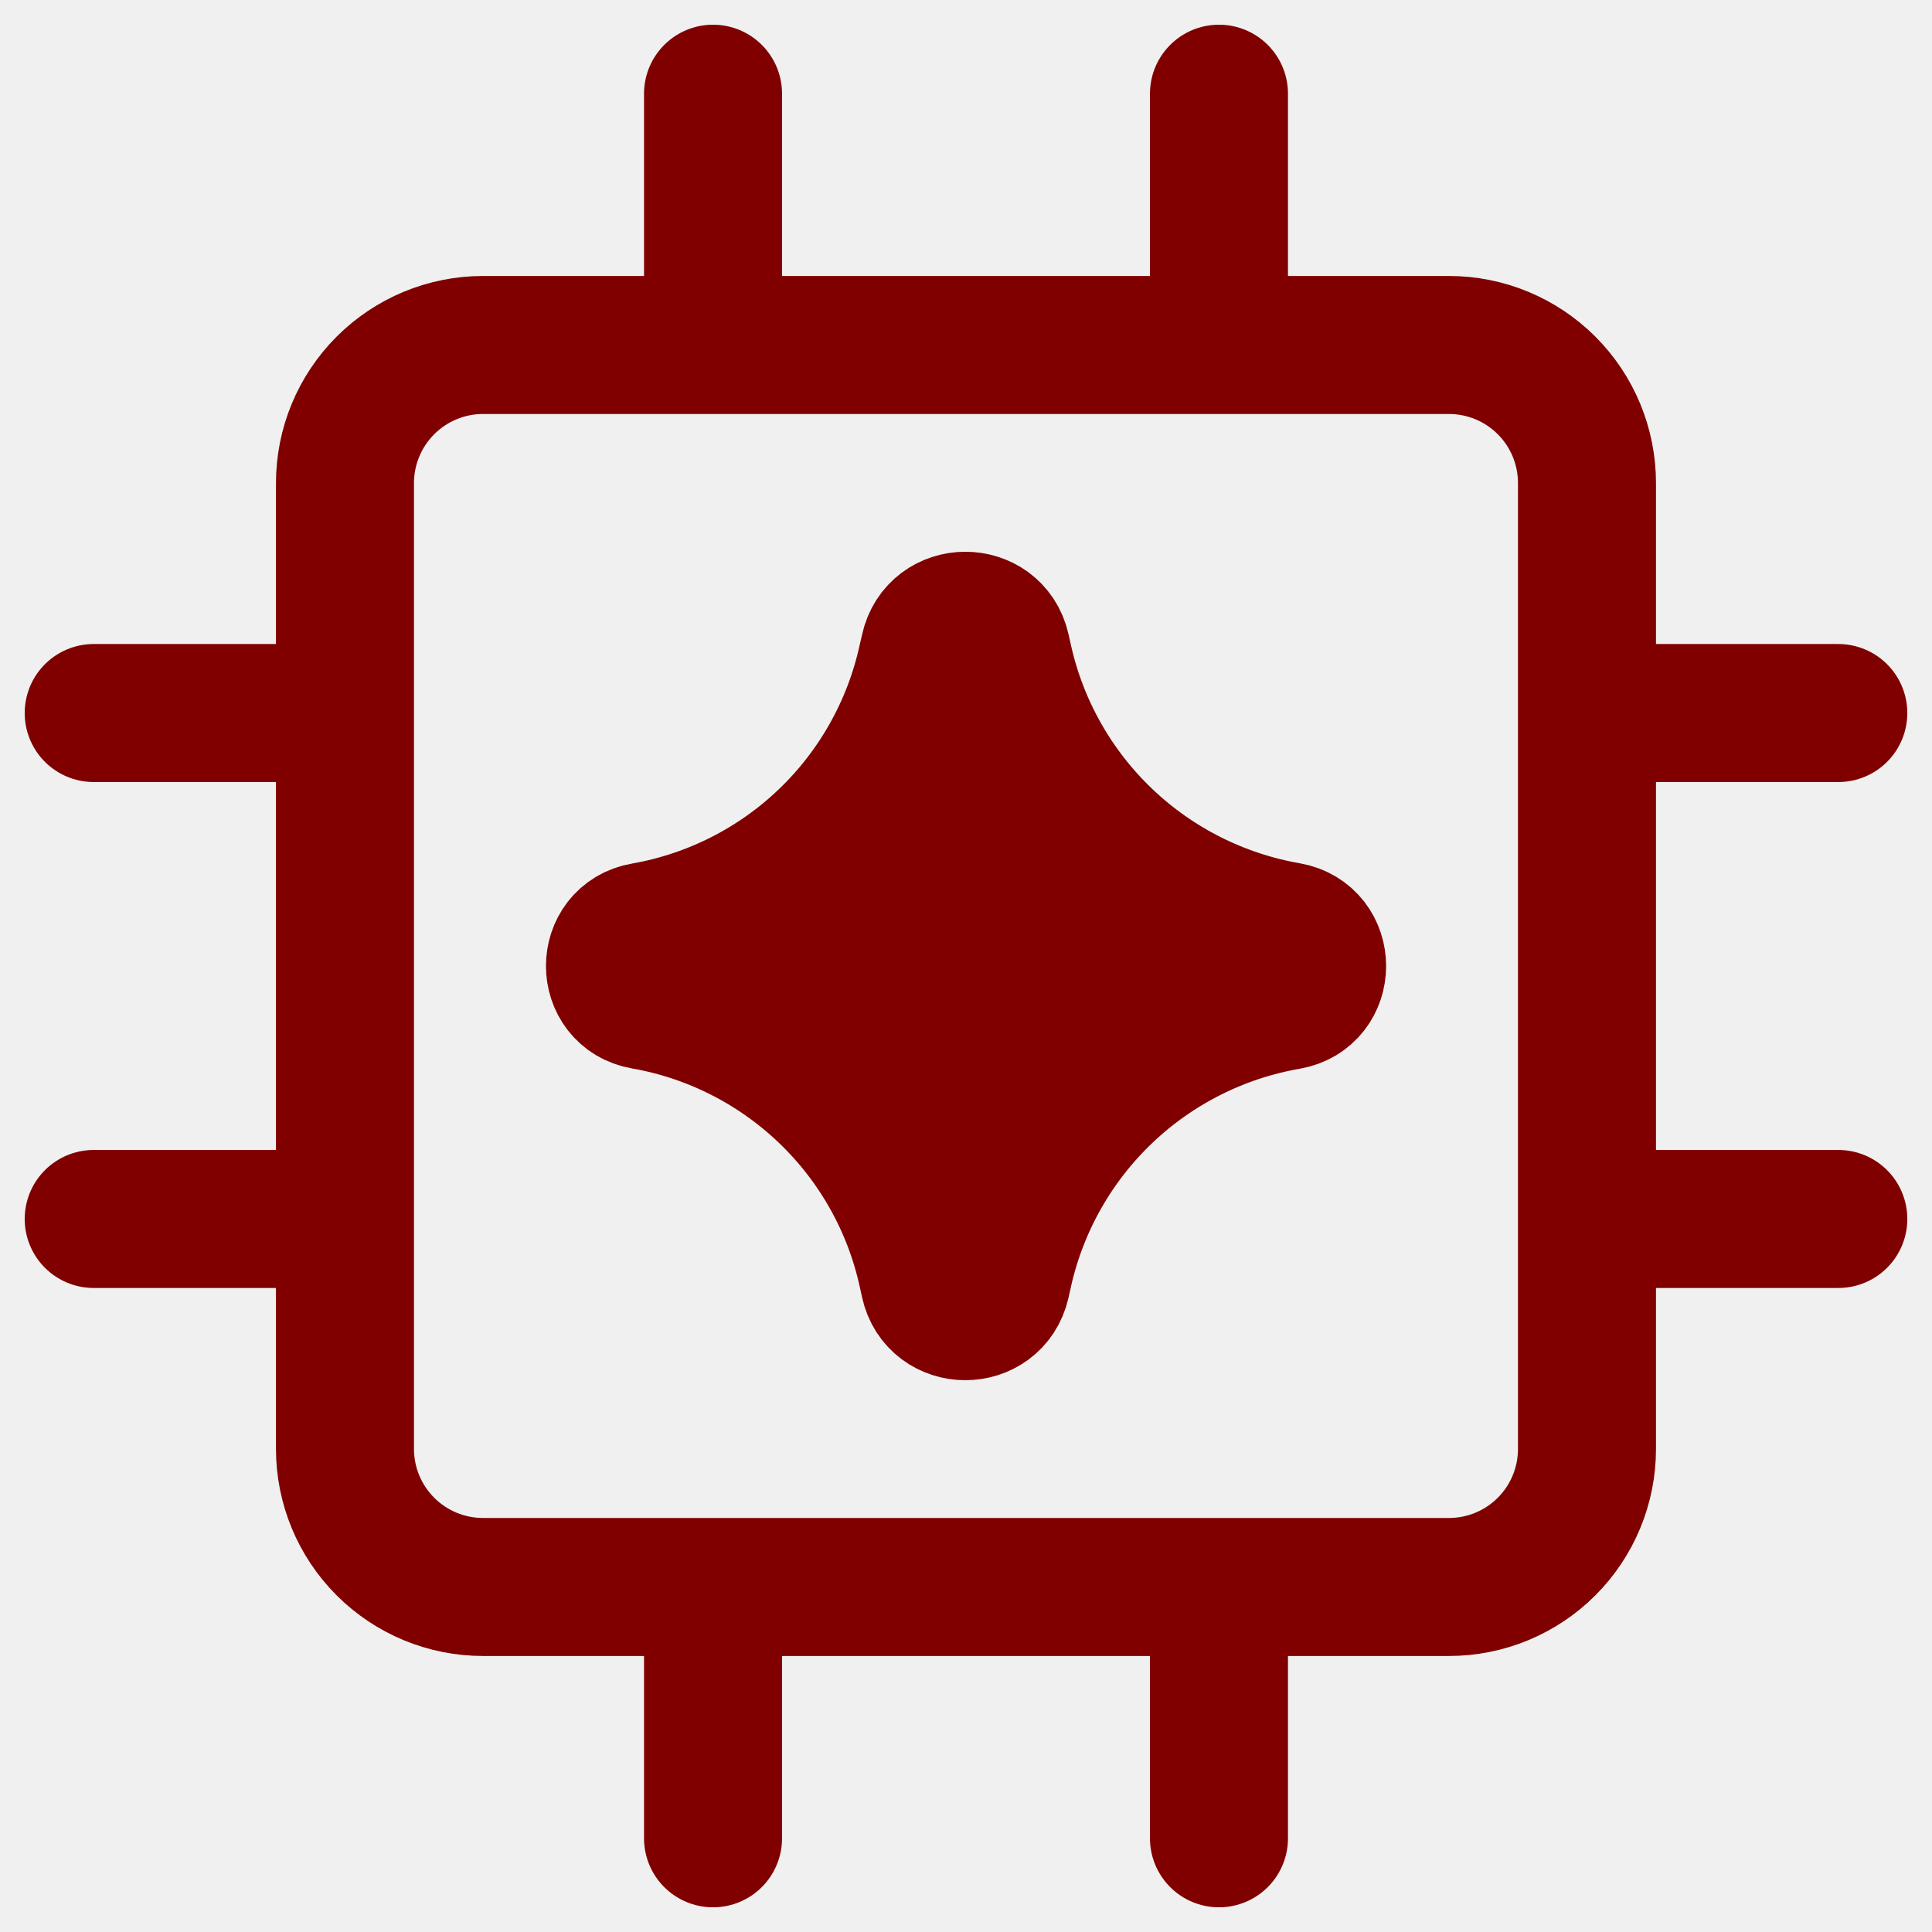
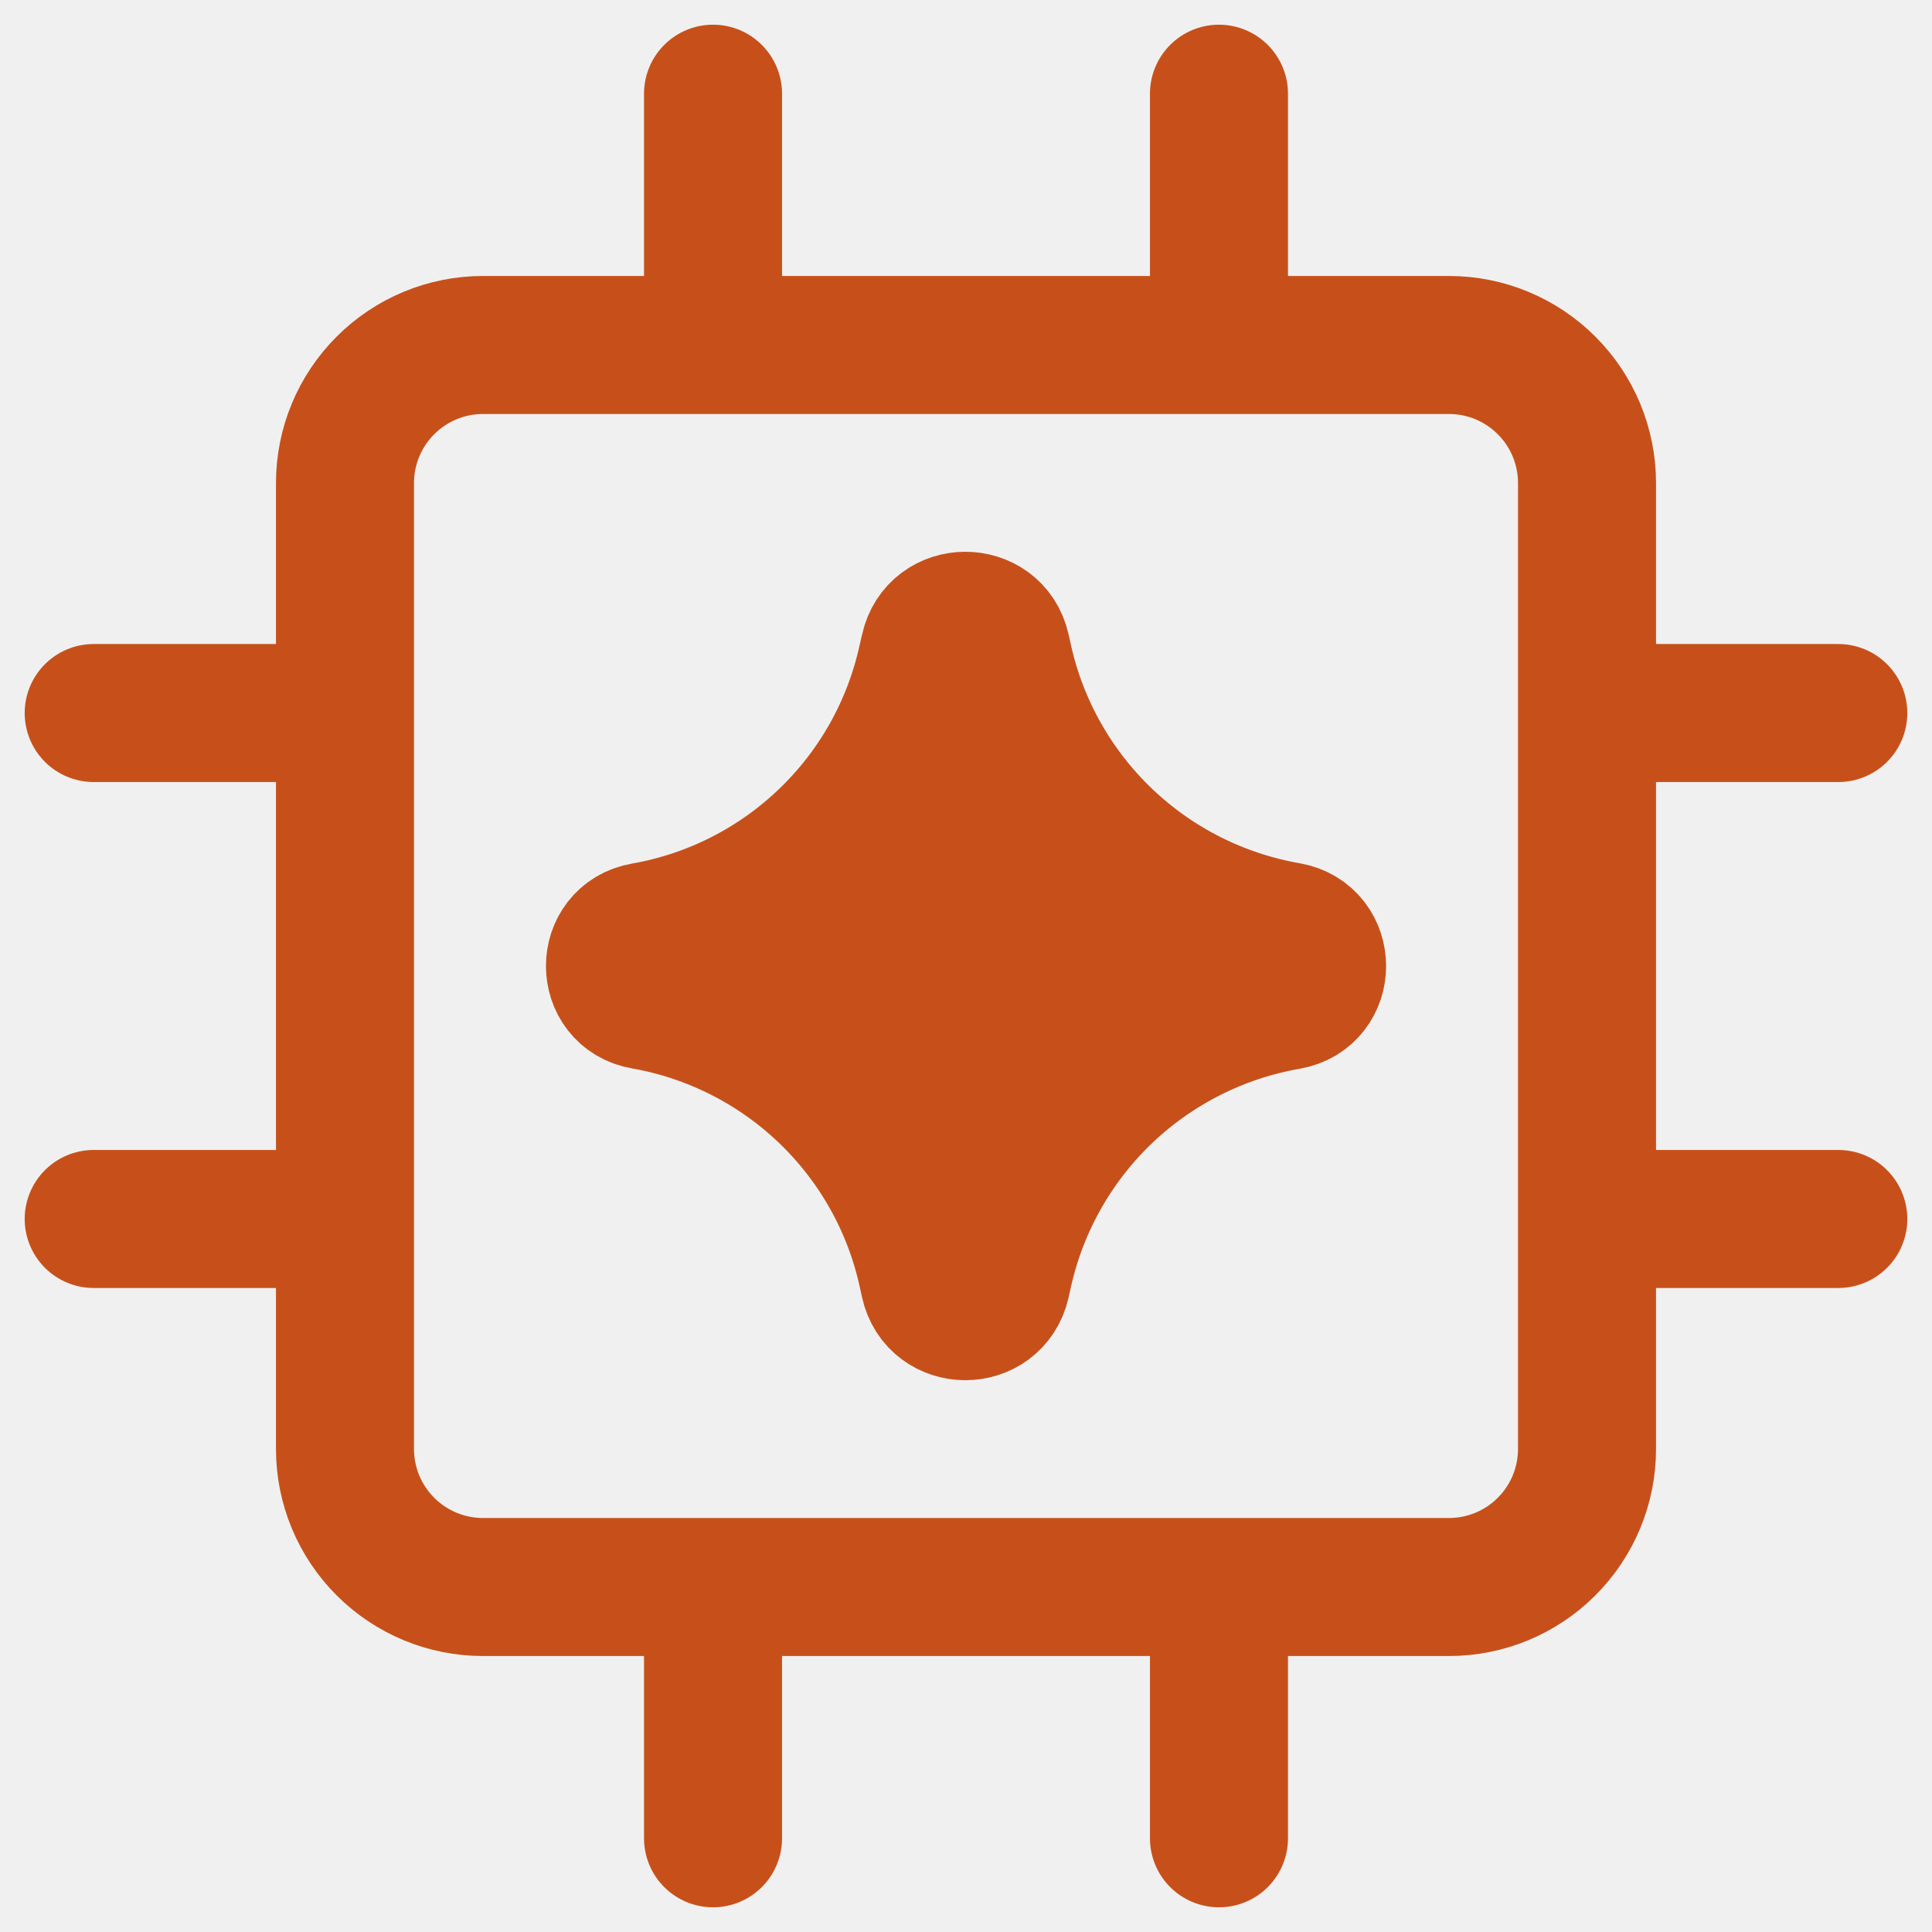
- <svg xmlns="http://www.w3.org/2000/svg" width="48" height="48" viewBox="0 0 48 48" fill="none">
-   <g clip-path="url(#clip0_7_87)">
-     <path d="M8.571 30.285H2.328M45.672 30.285H39.428M8.571 17.715H2.328M45.672 17.715H39.428M17.715 8.571V2.328M17.715 45.672V39.428M30.285 8.571V2.328M30.285 45.672V39.428M36 8.571H12C11.091 8.571 10.219 8.933 9.576 9.576C8.933 10.219 8.571 11.091 8.571 12V36C8.571 36.909 8.933 37.781 9.576 38.424C10.219 39.067 11.091 39.428 12 39.428H36C36.909 39.428 37.781 39.067 38.424 38.424C39.067 37.781 39.428 36.909 39.428 36V12C39.428 11.091 39.067 10.219 38.424 9.576C37.781 8.933 36.909 8.571 36 8.571Z" stroke="#800000" stroke-width="3.429" stroke-linecap="round" stroke-linejoin="round" />
-     <path d="M16.001 24.857C15.038 24.692 15.038 23.307 16.001 23.143C17.709 22.843 19.288 22.043 20.54 20.843C21.791 19.643 22.658 18.099 23.03 16.405L23.091 16.142C23.297 15.188 24.658 15.181 24.874 16.131L24.943 16.44C25.327 18.127 26.202 19.662 27.457 20.854C28.712 22.045 30.291 22.839 31.995 23.136C32.966 23.307 32.966 24.696 31.995 24.864C30.291 25.16 28.712 25.954 27.458 27.144C26.203 28.335 25.328 29.87 24.943 31.556L24.874 31.865C24.658 32.818 23.297 32.811 23.091 31.858L23.033 31.594C22.661 29.901 21.793 28.357 20.541 27.158C19.289 25.959 17.709 25.156 16.001 24.857Z" fill="#800000" />
-     <path d="M16.001 24.857C15.038 24.692 15.038 23.307 16.001 23.143C17.709 22.843 19.288 22.043 20.54 20.843C21.791 19.643 22.658 18.099 23.03 16.405L23.091 16.142C23.297 15.188 24.658 15.181 24.874 16.131L24.943 16.44C25.327 18.127 26.202 19.662 27.457 20.854C28.712 22.045 30.291 22.839 31.995 23.136C32.966 23.307 32.966 24.696 31.995 24.864C30.291 25.16 28.712 25.954 27.458 27.144C26.203 28.335 25.328 29.87 24.943 31.556L24.874 31.865C24.658 32.818 23.297 32.811 23.091 31.858L23.033 31.594C22.661 29.901 21.793 28.357 20.541 27.158C19.289 25.959 17.709 25.156 16.001 24.857Z" stroke="#800000" stroke-width="3.429" stroke-linecap="round" stroke-linejoin="round" />
+ <svg xmlns="http://www.w3.org/2000/svg" width="32" height="32" viewBox="0 0 32 32" fill="none">
+   <g clip-path="url(#clip0_1702_266)">
+     <path d="M5.714 20.19H1.552M30.448 20.19H26.286M5.714 11.81H1.552M30.448 11.81H26.286M11.81 5.714V1.552M11.81 30.448V26.286M20.19 5.714V1.552M20.19 30.448V26.286M24 5.714H8C7.394 5.714 6.812 5.955 6.384 6.384C5.955 6.812 5.714 7.394 5.714 8V24C5.714 24.606 5.955 25.188 6.384 25.616C6.812 26.045 7.394 26.286 8 26.286H24C24.606 26.286 25.188 26.045 25.616 25.616C26.045 25.188 26.286 24.606 26.286 24V8C26.286 7.394 26.045 6.812 25.616 6.384C25.188 5.955 24.606 5.714 24 5.714Z" stroke-width="2.286" stroke-linecap="round" stroke-linejoin="round" stroke="#C7501A" />
+     <path d="M10.668 16.571C10.025 16.462 10.025 15.538 10.668 15.429C11.806 15.229 12.859 14.695 13.693 13.895C14.528 13.096 15.105 12.066 15.353 10.937L15.394 10.761C15.531 10.126 16.439 10.121 16.583 10.754L16.629 10.96C16.885 12.085 17.468 13.108 18.305 13.903C19.141 14.697 20.194 15.226 21.33 15.424C21.977 15.538 21.977 16.464 21.33 16.576C20.194 16.774 19.142 17.303 18.305 18.096C17.469 18.89 16.886 19.913 16.629 21.038L16.583 21.243C16.439 21.879 15.531 21.874 15.394 21.239L15.355 21.063C15.107 19.934 14.529 18.905 13.694 18.105C12.86 17.306 11.806 16.771 10.668 16.571Z" fill="#C7501A" />
+     <path d="M10.668 16.571C10.025 16.462 10.025 15.538 10.668 15.429C11.806 15.229 12.859 14.695 13.693 13.895C14.528 13.096 15.105 12.066 15.353 10.937L15.394 10.761C15.531 10.126 16.439 10.121 16.583 10.754L16.629 10.96C16.885 12.085 17.468 13.108 18.305 13.903C19.141 14.697 20.194 15.226 21.33 15.424C21.977 15.538 21.977 16.464 21.33 16.576C20.194 16.774 19.142 17.303 18.305 18.096C17.469 18.89 16.886 19.913 16.629 21.038L16.583 21.243C16.439 21.879 15.531 21.874 15.394 21.239L15.355 21.063C15.107 19.934 14.529 18.905 13.694 18.105C12.86 17.306 11.806 16.771 10.668 16.571Z" stroke-width="2.286" stroke-linecap="round" stroke-linejoin="round" stroke="#C7501A" />
  </g>
  <defs>
-     <clipPath id="clip0_7_87">
-       <rect width="48" height="48" fill="white" />
+     <clipPath id="clip0_1702_266">
+       <rect width="32" height="32" fill="white" />
    </clipPath>
  </defs>
</svg>
